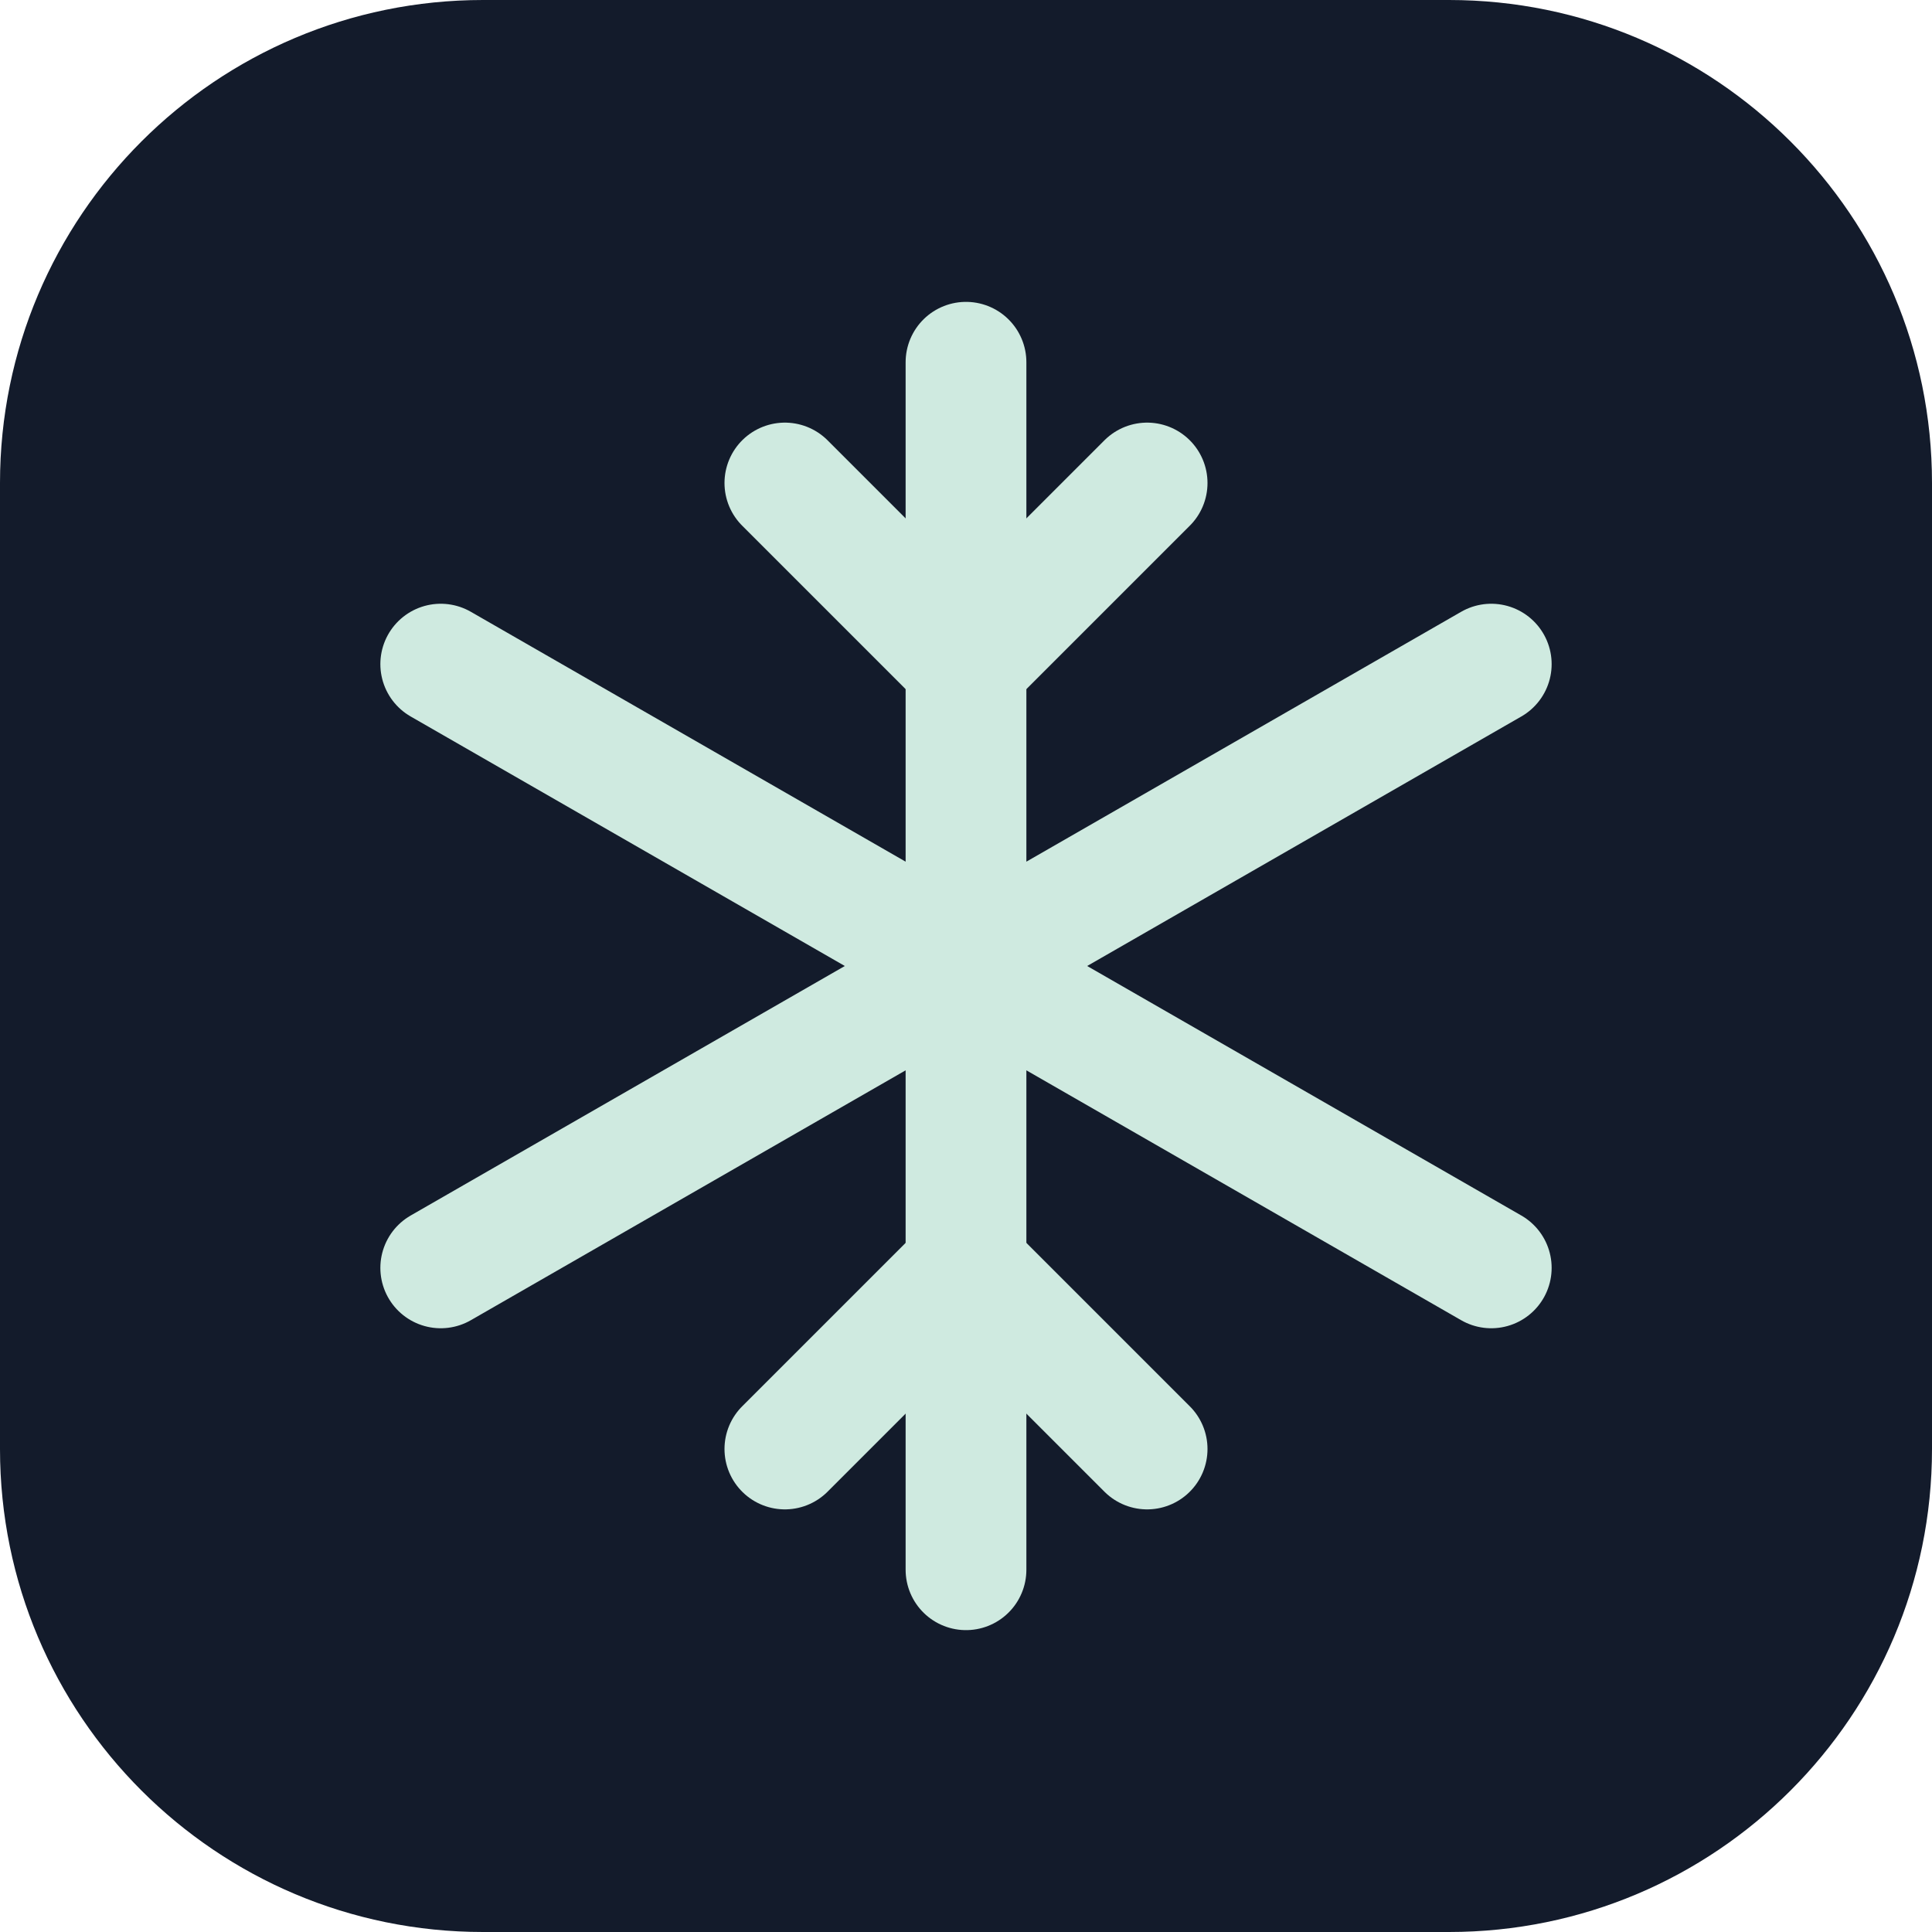
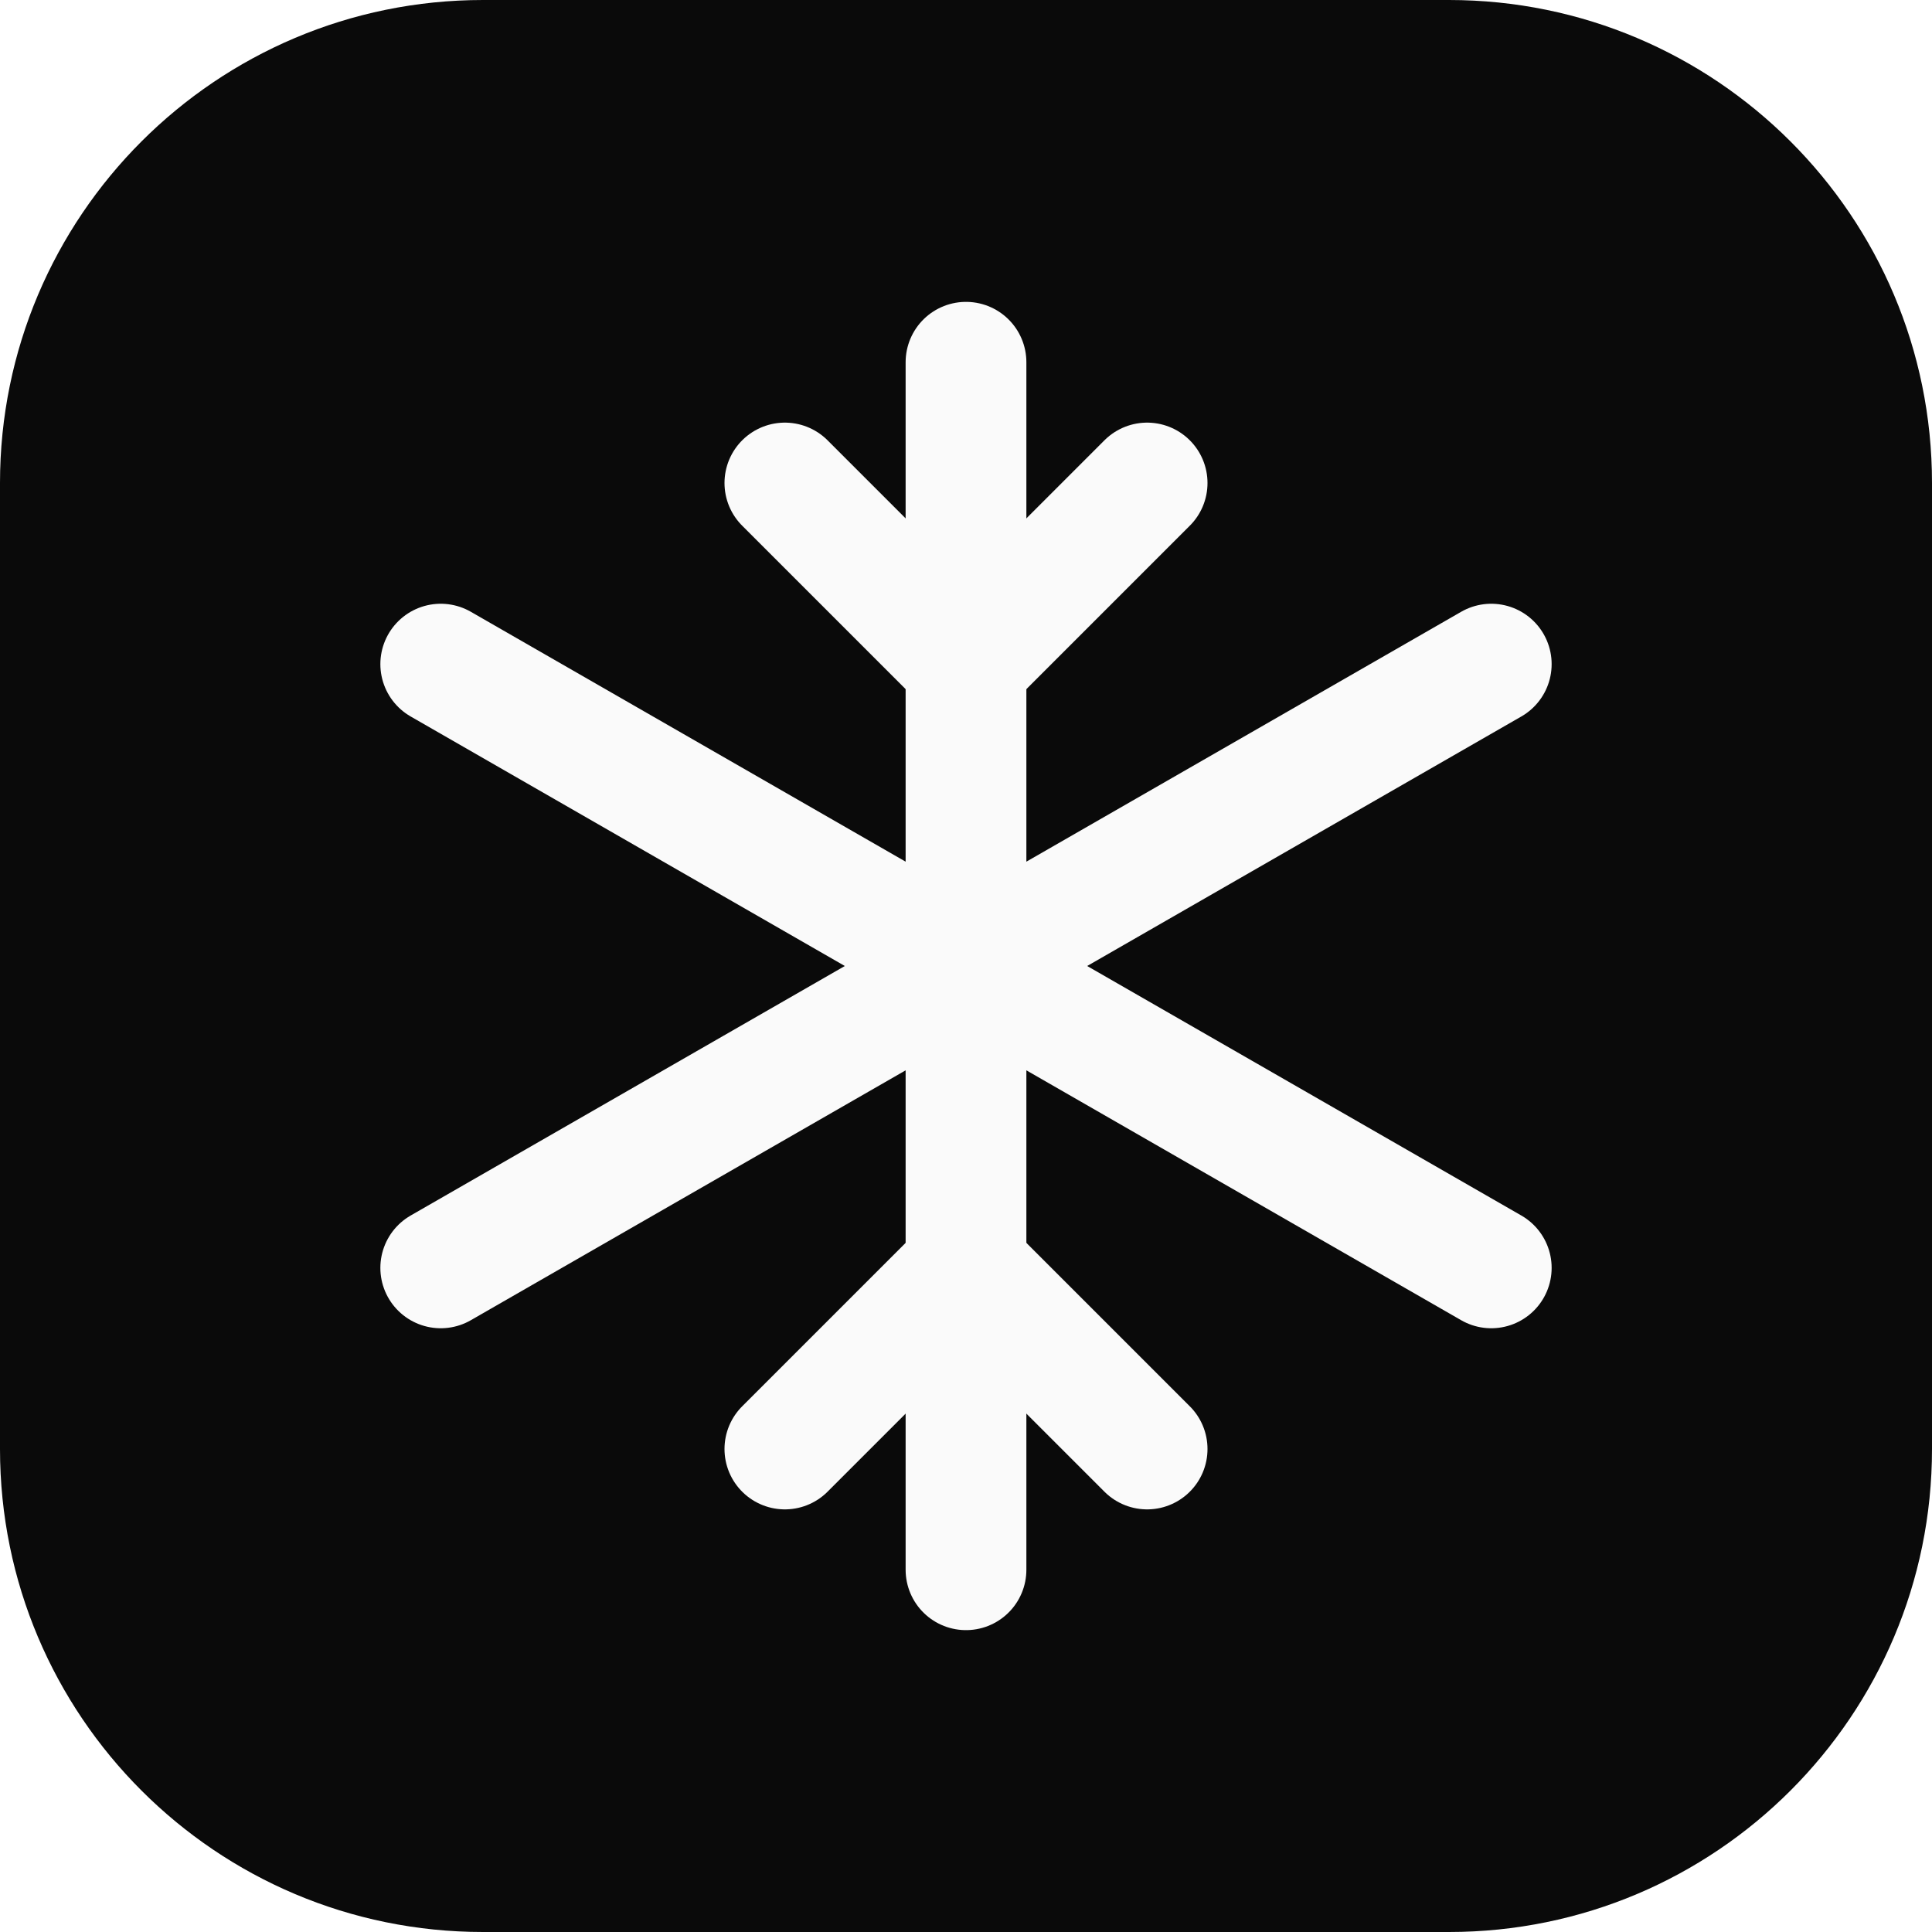
<svg xmlns="http://www.w3.org/2000/svg" viewBox="0 0 32 32">
-   <rect width="32" height="32" rx="8" fill="#131b2b" />
-   <g fill="none" stroke="#cfeae0" stroke-width="2" stroke-linecap="round">
+   <rect width="32" height="32" rx="8" fill="#0a0a0a" />
+   <g fill="none" stroke="#fafafa" stroke-width="2" stroke-linecap="round">
    <path d="M16 6v20M7.3 11l17.4 10M24.7 11L7.3 21" />
    <path d="M13 8l3 3 3-3M13 24l3-3 3 3" />
  </g>
</svg>
